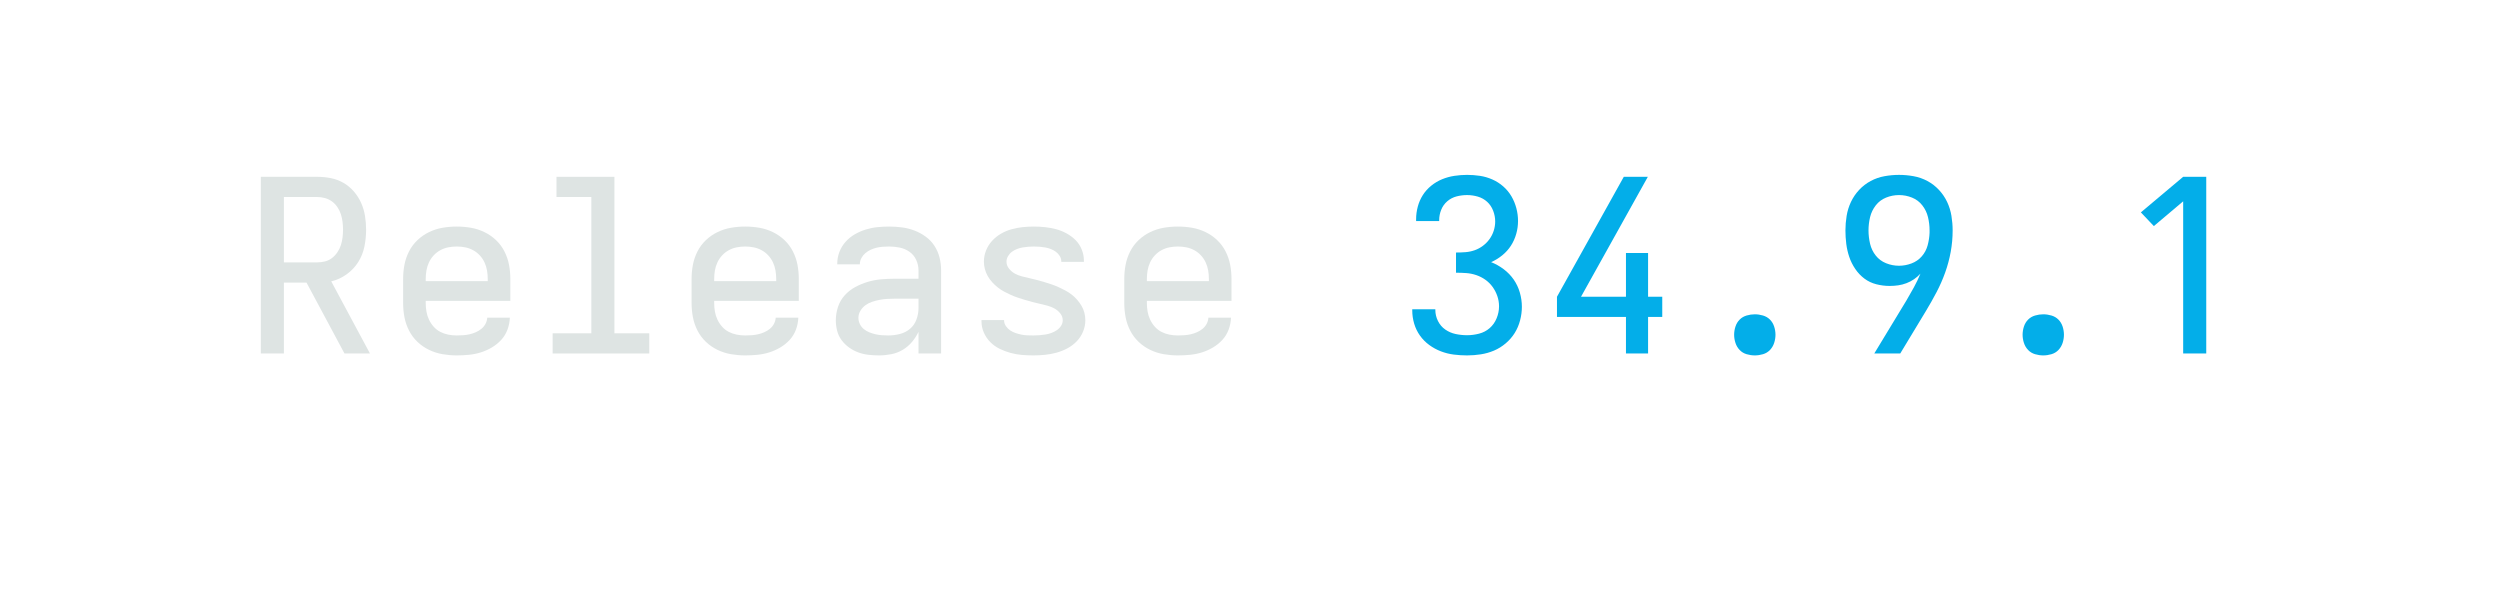
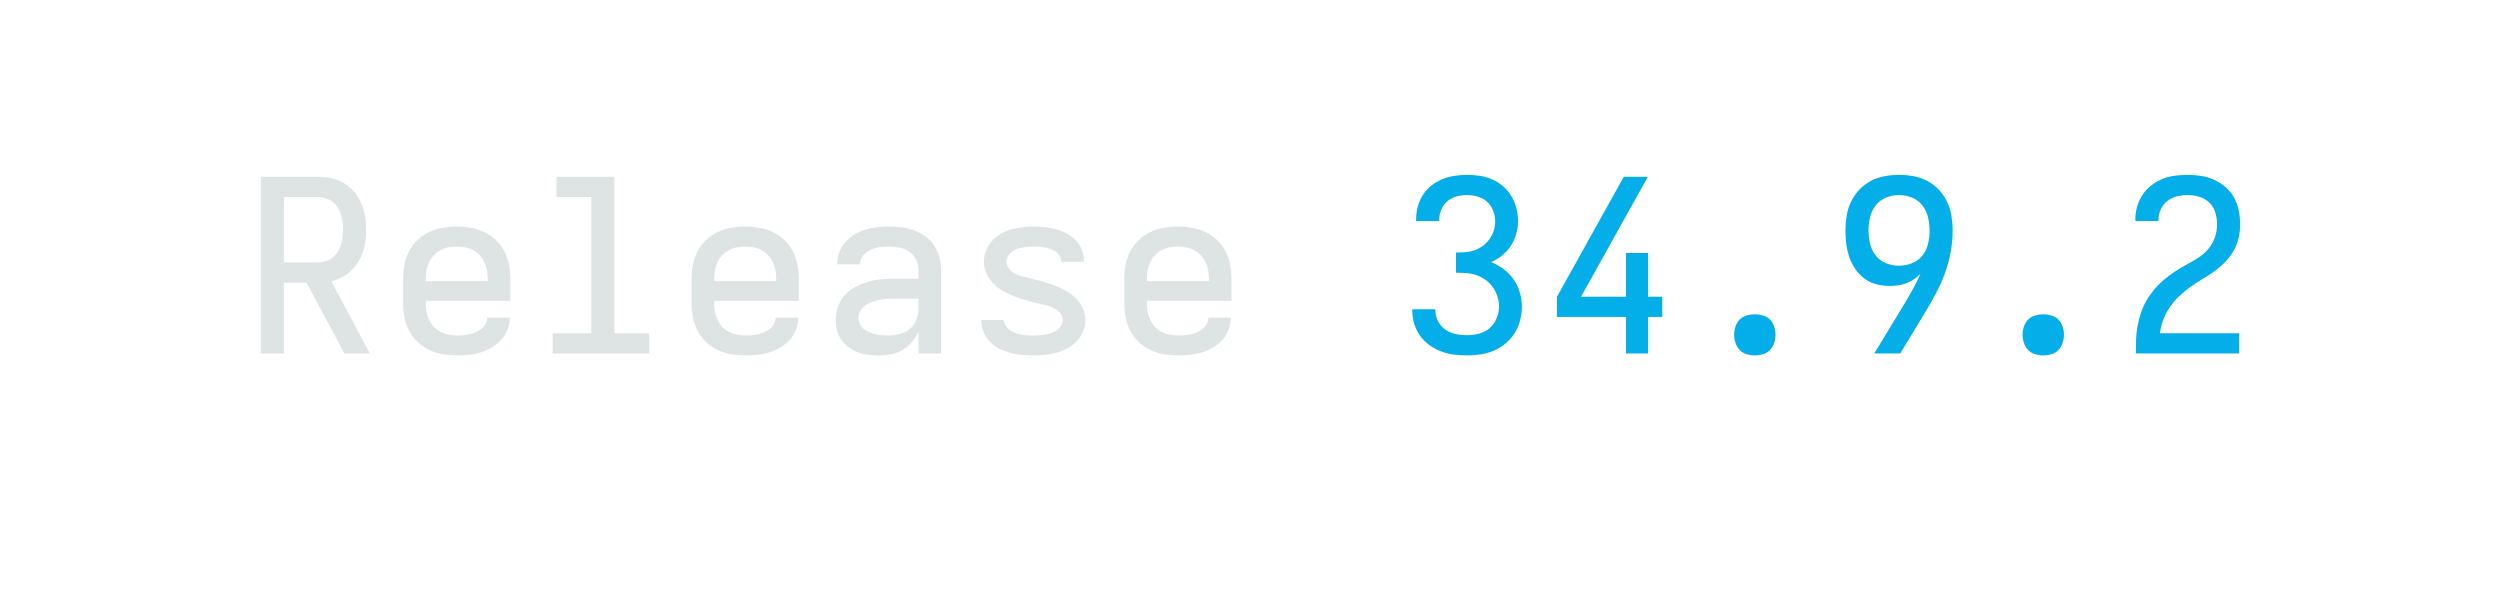
<svg xmlns="http://www.w3.org/2000/svg" height="40" viewBox="0 0 166.4 40" width="166.4">
  <defs>
    <path d="M 85 0 L 85 -735 L 319 -735 Q 348 -735 376 -729.5 Q 404 -724 428.5 -710 Q 453 -696 472 -674 Q 491 -652 502.5 -626 Q 514 -600 518.5 -571.5 Q 523 -543 523 -515 Q 523 -480 516 -445 Q 509 -410 490 -380 Q 471 -350 441.5 -329 Q 412 -308 378 -300 L 539 0 L 433 0 L 275 -295 L 181 -295 L 181 0 Z M 181 -379 L 319 -379 Q 336 -379 352 -383 Q 368 -387 381 -397 Q 394 -407 403.5 -421 Q 413 -435 418 -450.5 Q 423 -466 425 -482.5 Q 427 -499 427 -515 Q 427 -531 425 -547.5 Q 423 -564 418 -579.5 Q 413 -595 403.5 -609 Q 394 -623 381 -632.5 Q 368 -642 352 -646.5 Q 336 -651 319 -651 L 181 -651 Z " id="path1" />
    <path d="M 300 8 Q 271 8 241.5 3 Q 212 -2 185 -15 Q 158 -28 136.5 -48.5 Q 115 -69 101.5 -95.5 Q 88 -122 82.5 -151 Q 77 -180 77 -210 L 77 -310 Q 77 -340 82.5 -369 Q 88 -398 101.5 -424.5 Q 115 -451 136.5 -471.5 Q 158 -492 185 -505 Q 212 -518 241 -523 Q 270 -528 300 -528 Q 330 -528 359 -523 Q 388 -518 415 -505 Q 442 -492 463.5 -471.5 Q 485 -451 498.5 -424.5 Q 512 -398 517.5 -369 Q 523 -340 523 -310 L 523 -219 L 171 -219 L 171 -210 Q 171 -192 174 -174.5 Q 177 -157 184.5 -141 Q 192 -125 204 -111.5 Q 216 -98 231.5 -90 Q 247 -82 264.5 -78.5 Q 282 -75 300 -75 Q 314 -75 327.5 -76 Q 341 -77 354 -80 Q 367 -83 379.5 -88.5 Q 392 -94 402.5 -102.5 Q 413 -111 419.5 -123 Q 426 -135 427 -149 L 521 -149 Q 520 -123 511 -99 Q 502 -75 485 -56.5 Q 468 -38 446 -25 Q 424 -12 400 -4.5 Q 376 3 350.5 5.5 Q 325 8 300 8 Z M 429 -301 L 429 -310 Q 429 -328 426 -345.5 Q 423 -363 415.5 -379 Q 408 -395 396 -408 Q 384 -421 368.5 -429.5 Q 353 -438 335.5 -441.5 Q 318 -445 300 -445 Q 282 -445 264.5 -441.5 Q 247 -438 231.5 -429.5 Q 216 -421 204 -408 Q 192 -395 184.5 -379 Q 177 -363 174 -345.5 Q 171 -328 171 -310 L 171 -301 Z " id="path2" />
    <path d="M 99 0 L 99 -84 L 260 -84 L 260 -651 L 115 -651 L 115 -735 L 356 -735 L 356 -84 L 501 -84 L 501 0 Z " id="path3" />
    <path d="M 515 0 L 421 0 L 421 -90 Q 410 -67 393.5 -47.5 Q 377 -28 355 -15 Q 333 -2 307.5 3 Q 282 8 257 8 Q 235 8 213 5.5 Q 191 3 170.5 -4.5 Q 150 -12 132 -25 Q 114 -38 101 -55.5 Q 88 -73 82.5 -94.5 Q 77 -116 77 -138 Q 77 -166 86 -193.5 Q 95 -221 114 -242 Q 133 -263 158 -276.5 Q 183 -290 210 -298 Q 237 -306 265 -308.5 Q 293 -311 322 -311 L 421 -311 L 421 -346 Q 421 -368 411.5 -389 Q 402 -410 383.5 -423 Q 365 -436 343 -440.5 Q 321 -445 299 -445 Q 286 -445 272.5 -444 Q 259 -443 246.5 -440 Q 234 -437 222 -431.5 Q 210 -426 200 -417.5 Q 190 -409 183.5 -397 Q 177 -385 177 -372 L 177 -371 L 83 -371 L 83 -374 Q 83 -399 92 -422.5 Q 101 -446 117.5 -464.5 Q 134 -483 155.5 -495.5 Q 177 -508 201 -515.5 Q 225 -523 249.5 -525.5 Q 274 -528 299 -528 Q 326 -528 352.5 -524.5 Q 379 -521 404 -511.5 Q 429 -502 451 -486 Q 473 -470 487.5 -447.5 Q 502 -425 508.5 -399 Q 515 -373 515 -346 Z M 421 -228 L 322 -228 Q 306 -228 290 -227 Q 274 -226 258.5 -223 Q 243 -220 228 -215 Q 213 -210 200.5 -201 Q 188 -192 179.5 -178 Q 171 -164 171 -148 Q 171 -135 177 -122.5 Q 183 -110 193.5 -101.5 Q 204 -93 216.5 -88 Q 229 -83 242 -80 Q 255 -77 268.5 -76 Q 282 -75 295 -75 Q 319 -75 343 -81 Q 367 -87 385.5 -102.5 Q 404 -118 412.5 -141.5 Q 421 -165 421 -189 Z " id="path4" />
    <path d="M 299 8 Q 275 8 251 6 Q 227 4 203.5 -2.5 Q 180 -9 158.5 -19.5 Q 137 -30 120 -47 Q 103 -64 93 -86.5 Q 83 -109 83 -133 L 83 -139 L 177 -139 L 177 -137 Q 177 -125 184.5 -114 Q 192 -103 202.5 -96 Q 213 -89 225 -85 Q 237 -81 249 -78.5 Q 261 -76 273.5 -75.5 Q 286 -75 299 -75 Q 312 -75 324.5 -76 Q 337 -77 349.5 -79 Q 362 -81 374 -85.5 Q 386 -90 396.5 -97 Q 407 -104 414 -115 Q 421 -126 421 -138 Q 421 -154 410.5 -167 Q 400 -180 386 -187.5 Q 372 -195 357 -199 Q 342 -203 326.5 -206.5 Q 311 -210 295.5 -214 Q 280 -218 265 -222.5 Q 250 -227 235 -232 Q 220 -237 205.5 -243.5 Q 191 -250 177 -257.5 Q 163 -265 150.5 -275 Q 138 -285 127.5 -296.5 Q 117 -308 109 -322 Q 101 -336 97 -351.5 Q 93 -367 93 -382 Q 93 -406 102 -428.5 Q 111 -451 127 -468.5 Q 143 -486 163.5 -498 Q 184 -510 207 -516.5 Q 230 -523 253.5 -525.5 Q 277 -528 301 -528 Q 324 -528 347.5 -525.5 Q 371 -523 393.5 -517 Q 416 -511 437 -499.5 Q 458 -488 474.5 -471.5 Q 491 -455 500 -432.5 Q 509 -410 509 -387 L 509 -381 L 415 -381 L 415 -383 Q 415 -395 408.5 -405.5 Q 402 -416 392.5 -423 Q 383 -430 371.5 -434.5 Q 360 -439 348.5 -441 Q 337 -443 325 -444 Q 313 -445 301 -445 Q 289 -445 277 -444 Q 265 -443 253.5 -441 Q 242 -439 230.5 -434.5 Q 219 -430 209.5 -423 Q 200 -416 193.5 -405 Q 187 -394 187 -382 Q 187 -366 197.5 -353 Q 208 -340 221.5 -332.5 Q 235 -325 250.5 -321 Q 266 -317 281.5 -313.5 Q 297 -310 312.5 -306 Q 328 -302 343 -297.5 Q 358 -293 373 -288 Q 388 -283 402.5 -276.5 Q 417 -270 431 -262.5 Q 445 -255 457.5 -245.5 Q 470 -236 480.5 -224 Q 491 -212 499 -198.5 Q 507 -185 511 -169.5 Q 515 -154 515 -138 Q 515 -114 505.5 -91 Q 496 -68 479 -50.5 Q 462 -33 440.5 -21.5 Q 419 -10 395.5 -3.5 Q 372 3 347.5 5.5 Q 323 8 299 8 Z " id="path5" />
    <path d="M 303 8 Q 275 8 247.5 4.5 Q 220 1 194 -9 Q 168 -19 145.5 -35.5 Q 123 -52 107 -74.5 Q 91 -97 83 -124 Q 75 -151 75 -179 L 75 -184 L 171 -184 L 171 -181 Q 171 -157 182 -135 Q 193 -113 212.5 -99.5 Q 232 -86 255.5 -81 Q 279 -76 303 -76 Q 328 -76 353 -82.5 Q 378 -89 397 -105.5 Q 416 -122 426 -146.5 Q 436 -171 436 -196 Q 436 -218 429 -238.5 Q 422 -259 409.5 -276.5 Q 397 -294 379.5 -306.5 Q 362 -319 341.5 -326 Q 321 -333 299.5 -334.5 Q 278 -336 257 -336 L 257 -420 Q 277 -420 296.5 -421.5 Q 316 -423 334.5 -429.5 Q 353 -436 369 -448 Q 385 -460 396.5 -476 Q 408 -492 414 -511 Q 420 -530 420 -549 Q 420 -572 411.5 -594 Q 403 -616 386.5 -631 Q 370 -646 348 -652.5 Q 326 -659 303 -659 Q 281 -659 259.5 -653.5 Q 238 -648 221 -633.5 Q 204 -619 195.5 -598 Q 187 -577 187 -555 L 187 -551 L 91 -551 L 91 -558 Q 91 -585 98 -611 Q 105 -637 119 -659 Q 133 -681 154 -698 Q 175 -715 199.5 -725 Q 224 -735 250.5 -739 Q 277 -743 303 -743 Q 330 -743 356.5 -739 Q 383 -735 408 -724 Q 433 -713 453.5 -695 Q 474 -677 487.5 -654 Q 501 -631 508 -604.5 Q 515 -578 515 -551 Q 515 -524 507.5 -497.5 Q 500 -471 485.5 -448.5 Q 471 -426 449.5 -408.5 Q 428 -391 403 -380 Q 431 -369 455.5 -350.5 Q 480 -332 497 -307.5 Q 514 -283 522.5 -253.5 Q 531 -224 531 -194 Q 531 -166 523.5 -137.5 Q 516 -109 501 -85 Q 486 -61 463.5 -42 Q 441 -23 415 -12 Q 389 -1 360.5 3.5 Q 332 8 303 8 Z " id="path6" />
    <path d="M 364 0 L 364 -152 L 77 -152 L 77 -236 L 355 -735 L 455 -735 L 177 -236 L 364 -236 L 364 -418 L 456 -418 L 456 -236 L 515 -236 L 515 -152 L 456 -152 L 456 0 Z " id="path7" />
    <path d="M 300 8 Q 283 8 266 3 Q 249 -2 237 -14.5 Q 225 -27 219.5 -44 Q 214 -61 214 -78 Q 214 -95 219.5 -112 Q 225 -129 237 -141 Q 249 -153 266 -158 Q 283 -163 300 -163 Q 317 -163 334 -158 Q 351 -153 363 -141 Q 375 -129 380.5 -112 Q 386 -95 386 -78 Q 386 -61 380.5 -44 Q 375 -27 363 -14.5 Q 351 -2 334 3 Q 317 8 300 8 Z " id="path8" />
    <path d="M 197 0 L 331 -221 Q 347 -248 362 -275.5 Q 377 -303 389 -332 Q 377 -319 362.5 -309 Q 348 -299 331 -292.5 Q 314 -286 296.5 -283.5 Q 279 -281 261 -281 Q 233 -281 205.5 -288 Q 178 -295 156 -311.5 Q 134 -328 118 -351.5 Q 102 -375 93 -401.5 Q 84 -428 80.5 -456 Q 77 -484 77 -512 Q 77 -542 82 -572.5 Q 87 -603 100 -630.5 Q 113 -658 134 -680.5 Q 155 -703 182 -717.5 Q 209 -732 239.5 -737.5 Q 270 -743 300 -743 Q 330 -743 360.5 -737.5 Q 391 -732 418 -717.5 Q 445 -703 466 -680.5 Q 487 -658 500 -630.5 Q 513 -603 518 -572.5 Q 523 -542 523 -512 Q 523 -467 515 -423 Q 507 -379 492 -337 Q 477 -295 456 -255 Q 435 -215 412 -177 L 305 0 Z M 300 -365 Q 326 -365 351.5 -374.5 Q 377 -384 394.5 -404 Q 412 -424 419 -450 Q 426 -476 427 -502 L 427 -512 Q 427 -540 420.5 -567 Q 414 -594 397 -616 Q 380 -638 354 -648.5 Q 328 -659 300 -659 Q 272 -659 246 -648.5 Q 220 -638 203 -616 Q 186 -594 179.5 -567 Q 173 -540 173 -512 Q 173 -484 179.5 -456.5 Q 186 -429 203 -407.5 Q 220 -386 246 -375.5 Q 272 -365 300 -365 Z " id="path9" />
-     <path d="M 282 0 L 282 -633 L 160 -530 L 106 -587 L 282 -735 L 378 -735 L 378 0 Z " id="path10" />
+     <path d="M 85 0 L 85 -1 Q 85 -29 86 -57.5 Q 87 -86 92 -113.5 Q 97 -141 106 -168 Q 115 -195 129 -219.5 Q 143 -244 161 -265.5 Q 179 -287 200.5 -305.5 Q 222 -324 245.5 -339.5 Q 269 -355 294 -368.5 Q 319 -382 343 -397 Q 367 -412 385.5 -433.5 Q 404 -455 413.5 -482 Q 423 -509 423 -537 Q 423 -561 416 -585.5 Q 409 -610 391.5 -627 Q 374 -644 350 -651.5 Q 326 -659 301 -659 Q 278 -659 255.5 -653.5 Q 233 -648 215.5 -634 Q 198 -620 188.5 -599 Q 179 -578 179 -555 L 179 -551 L 83 -551 L 83 -558 Q 83 -585 90.5 -611 Q 98 -637 112.5 -659.5 Q 127 -682 149 -699 Q 171 -716 195.5 -726 Q 220 -736 247 -739.5 Q 274 -743 301 -743 Q 329 -743 357.5 -738.5 Q 386 -734 412 -722 Q 438 -710 459.5 -691 Q 481 -672 494.5 -647 Q 508 -622 513.5 -593.5 Q 519 -565 519 -537 Q 519 -507 512 -478 Q 505 -449 490 -424 Q 475 -399 454 -378 Q 433 -357 409 -340 Q 385 -323 359.5 -308 Q 334 -293 310 -275.5 Q 286 -258 264.5 -237.5 Q 243 -217 226.5 -193 Q 210 -169 199.5 -141 Q 189 -113 185 -84 L 515 -84 L 515 0 Z " id="path10" />
  </defs>
  <g>
    <g data-source-text="Release " fill="#dee4e3" transform="translate(16 23.528) rotate(0) scale(0.016)">
      <use href="#path1" transform="translate(0 0)" />
      <use href="#path2" transform="translate(600 0)" />
      <use href="#path3" transform="translate(1200 0)" />
      <use href="#path2" transform="translate(1800 0)" />
      <use href="#path4" transform="translate(2400 0)" />
      <use href="#path5" transform="translate(3000 0)" />
      <use href="#path2" transform="translate(3600 0)" />
    </g>
-     <g data-source-text="34.9.1" fill="#03aee9" transform="translate(92.79999 23.528) rotate(0) scale(0.016)">
+     <g data-source-text="34.9.2" fill="#03aee9" transform="translate(92.79999 23.528) rotate(0) scale(0.016)">
      <use href="#path6" transform="translate(0 0)" />
      <use href="#path7" transform="translate(600 0)" />
      <use href="#path8" transform="translate(1200 0)" />
      <use href="#path9" transform="translate(1800 0)" />
      <use href="#path8" transform="translate(2400 0)" />
      <use href="#path10" transform="translate(3000 0)" />
    </g>
  </g>
</svg>
